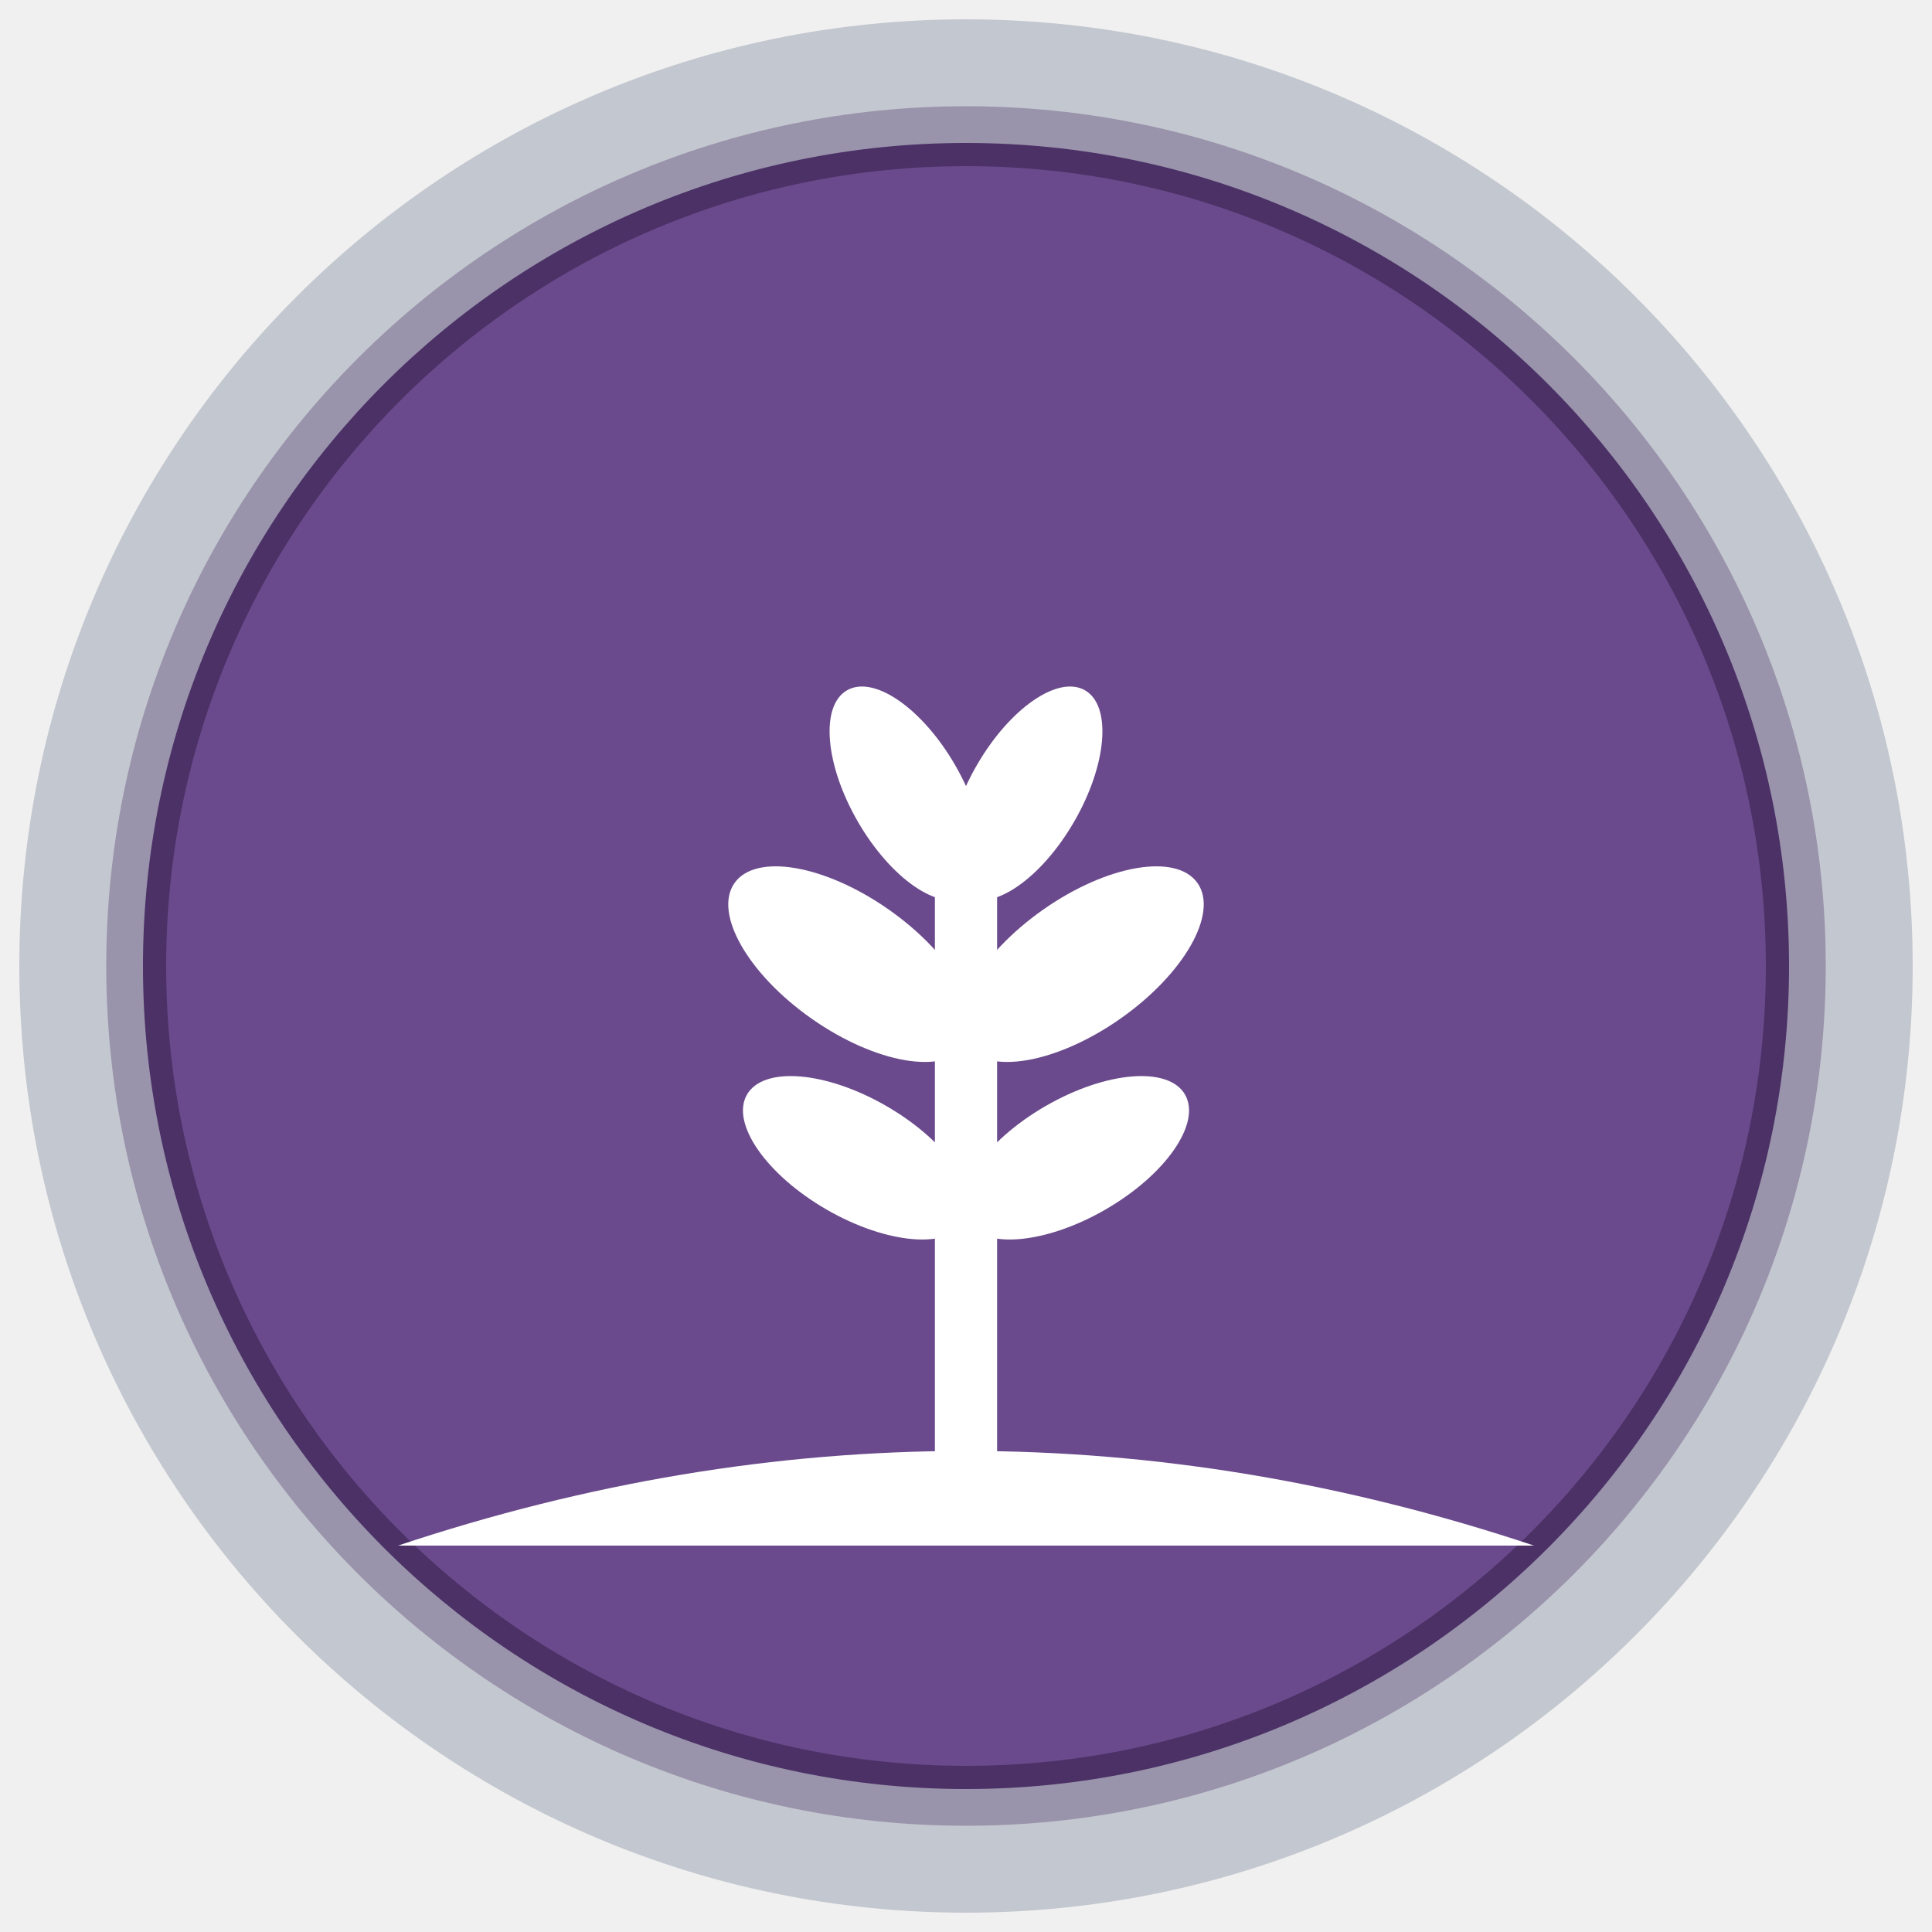
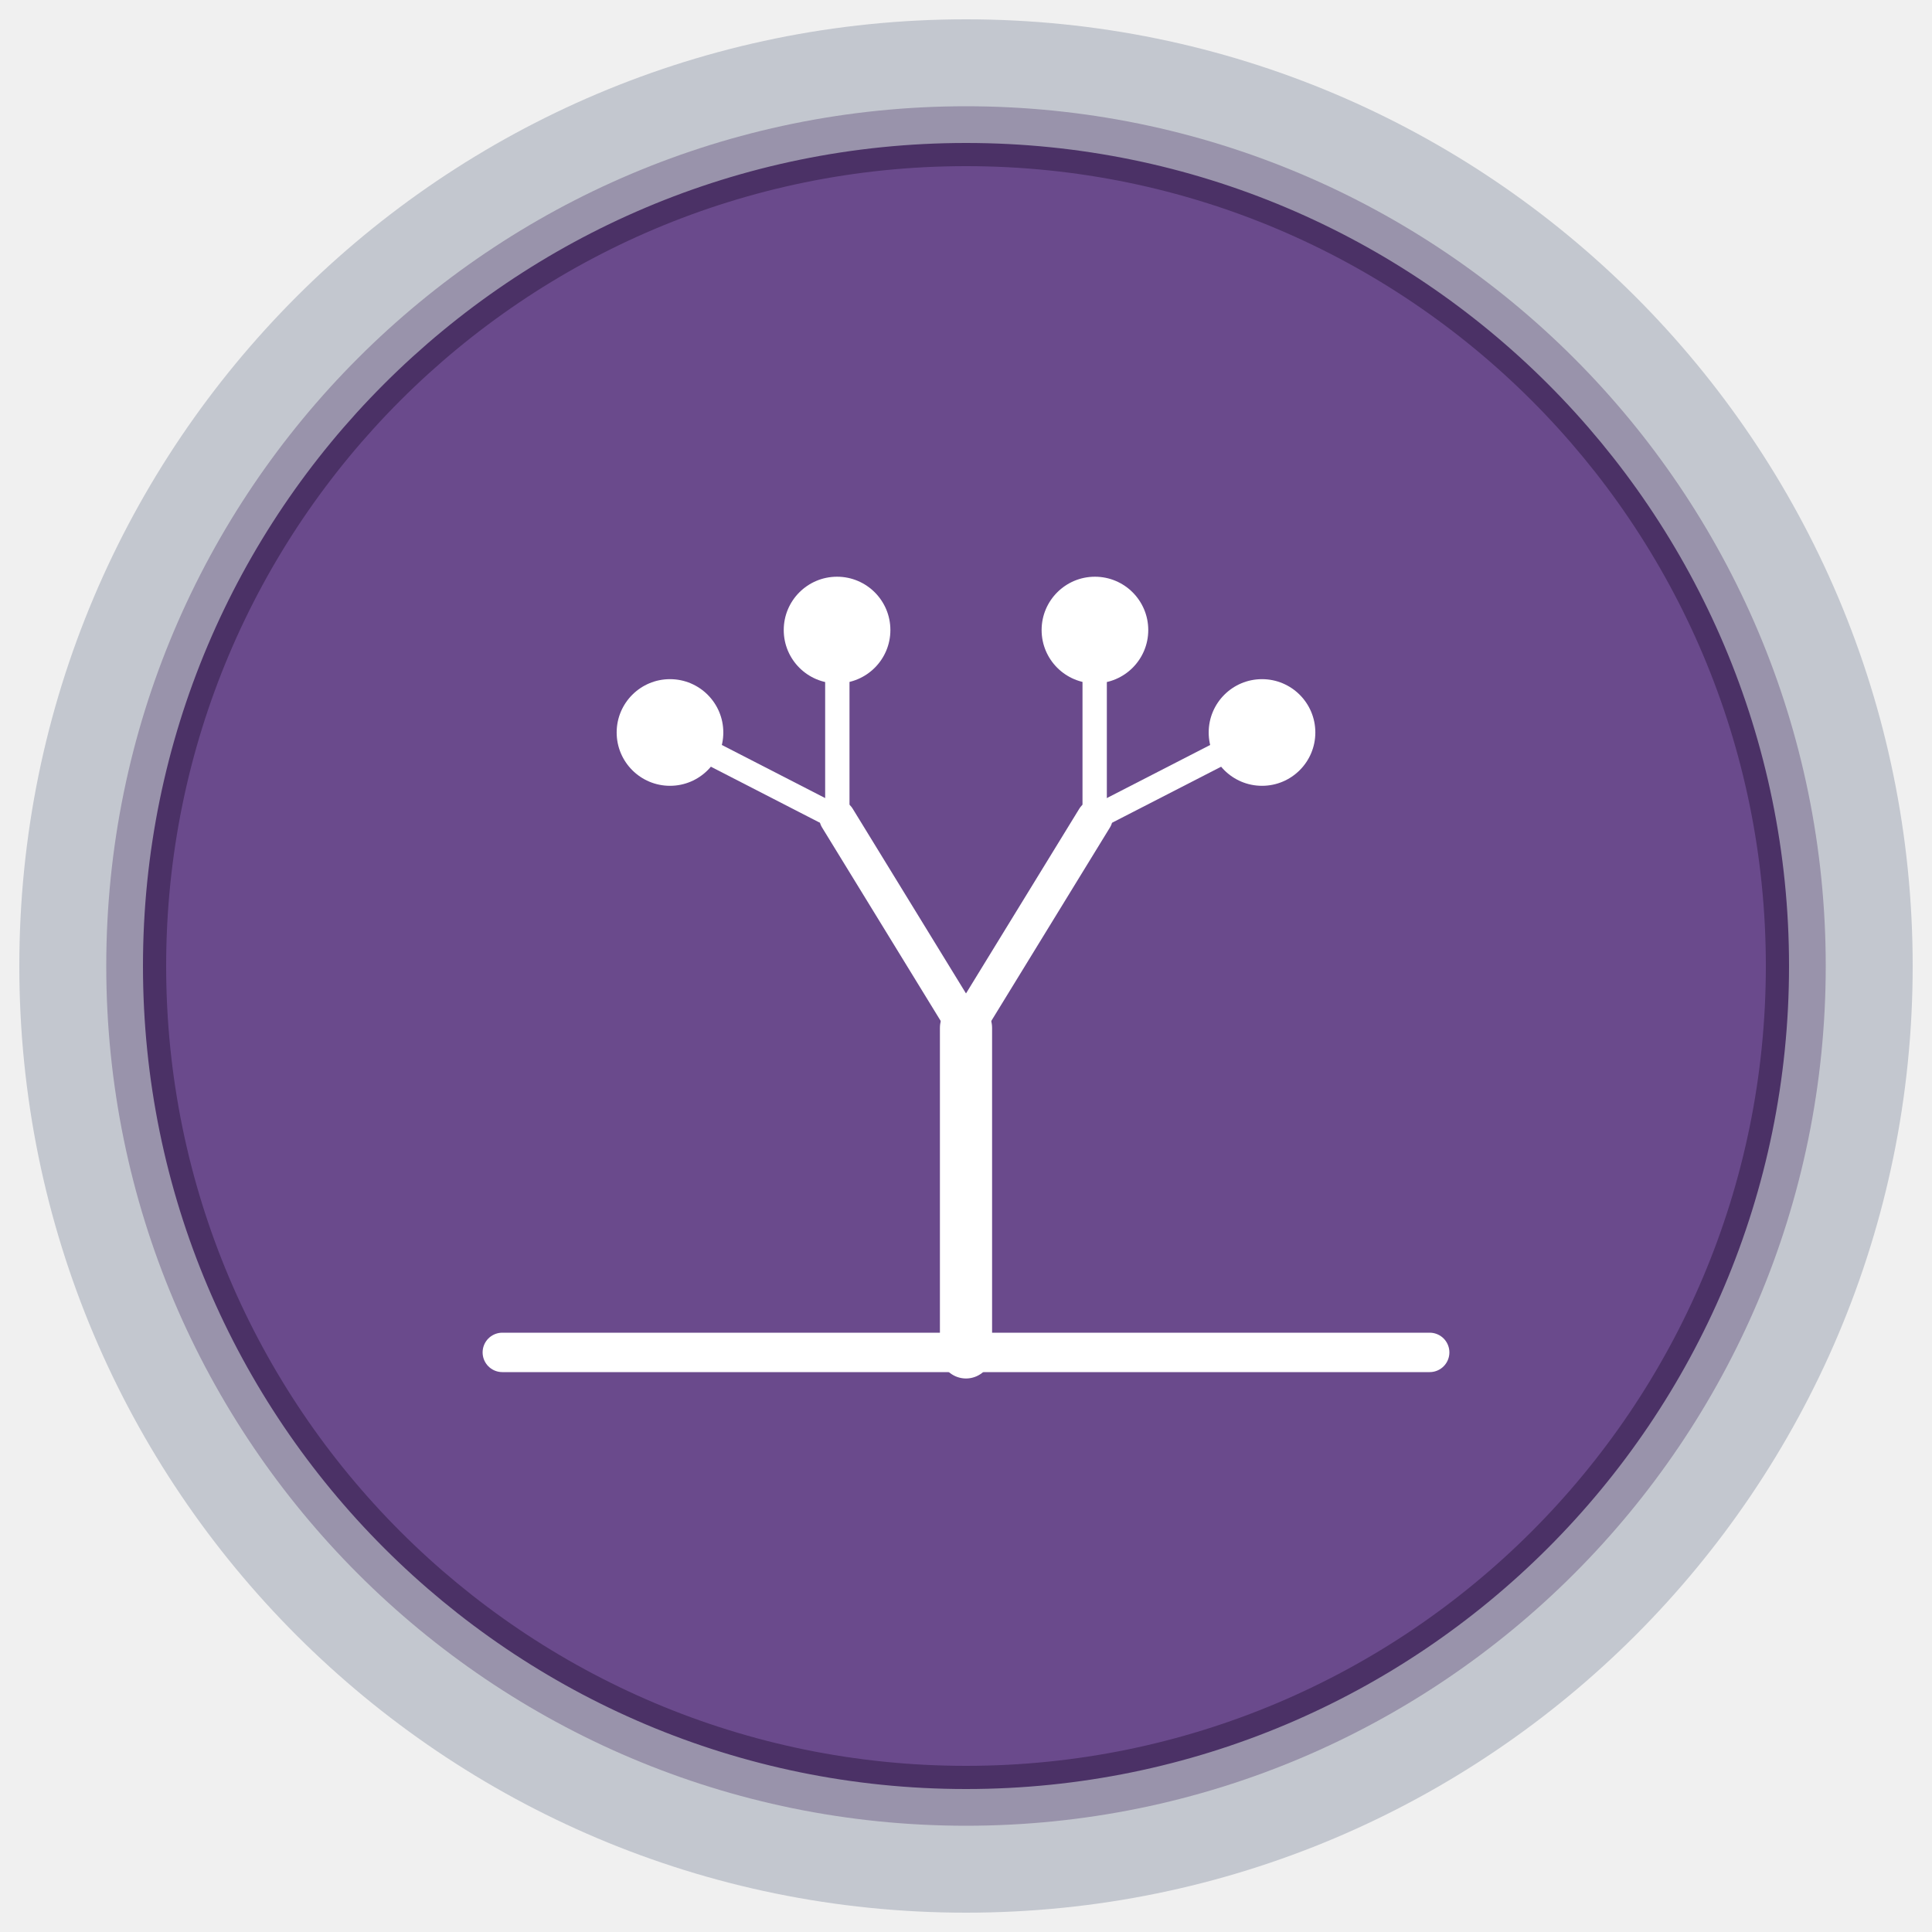
<svg xmlns="http://www.w3.org/2000/svg" viewBox="-100 -100 200 200" width="400" height="400">
  <circle r="98" fill="#C3C7CF" />
  <circle r="89" fill="#4B3166" opacity=".35" />
  <circle r="84" fill="#6A4A8C" />
  <circle r="84" fill="none" stroke="#4B3166" stroke-width="2.4" />
-   <g transform="translate(0 4) scale(1.4)">
-     <path d="M-42,40 Q0,26 42,40Z" fill="#FFFFFF" />
-     <path d="M0,34 V-8" stroke="#FFFFFF" stroke-width="4.6" stroke-linecap="round" />
-     <g transform="translate(0 16) rotate(-30)">
-       <ellipse cx="9.35" cy="0" rx="9.35" ry="4.42" fill="#FFFFFF" />
-     </g>
-     <g transform="translate(0 16) rotate(210)">
-       <ellipse cx="9.35" cy="0" rx="9.35" ry="4.42" fill="#FFFFFF" />
-     </g>
-     <g transform="translate(0 3) rotate(-35)">
-       <ellipse cx="10.45" cy="0" rx="10.45" ry="4.94" fill="#FFFFFF" />
-     </g>
-     <g transform="translate(0 3) rotate(215)">
-       <ellipse cx="10.45" cy="0" rx="10.45" ry="4.94" fill="#FFFFFF" />
-     </g>
-     <g transform="translate(0 -8) rotate(-60)">
-       <ellipse cx="8.8" cy="0" rx="8.8" ry="4.16" fill="#FFFFFF" />
-     </g>
-     <g transform="translate(0 -8) rotate(240)">
-       <ellipse cx="8.8" cy="0" rx="8.8" ry="4.16" fill="#FFFFFF" />
-     </g>
+   <g transform="translate(0 4) scale(1.2)">
+     <path d="M-40,30 H40" stroke="#FFFFFF" stroke-width="3.4" stroke-linecap="round" />
+     <circle cx="-25.536" cy="-23.478" r="4.6" fill="#FFFFFF" />
+     <circle cx="-11.123" cy="-32.315" r="4.6" fill="#FFFFFF" />
+     <circle cx="11.123" cy="-32.315" r="4.6" fill="#FFFFFF" />
+     <circle cx="25.536" cy="-23.478" r="4.6" fill="#FFFFFF" />
+     <path d="M0.0,30.0 L0.0,2.0" stroke="#FFFFFF" stroke-width="4.5" stroke-linecap="round" />
+     <path d="M0.0,2.0 L-11.1,-16.1" stroke="#FFFFFF" stroke-width="3.1" stroke-linecap="round" />
+     <path d="M-11.1,-16.1 L-25.5,-23.5" stroke="#FFFFFF" stroke-width="2.1" stroke-linecap="round" />
+     <path d="M-11.1,-16.1 L-11.1,-32.3" stroke="#FFFFFF" stroke-width="2.1" stroke-linecap="round" />
+     <path d="M0.0,2.0 L11.1,-16.1" stroke="#FFFFFF" stroke-width="3.1" stroke-linecap="round" />
+     <path d="M11.1,-16.1 L11.1,-32.3" stroke="#FFFFFF" stroke-width="2.1" stroke-linecap="round" />
+     <path d="M11.1,-16.1 L25.5,-23.5" stroke="#FFFFFF" stroke-width="2.1" stroke-linecap="round" />
  </g>
</svg>
